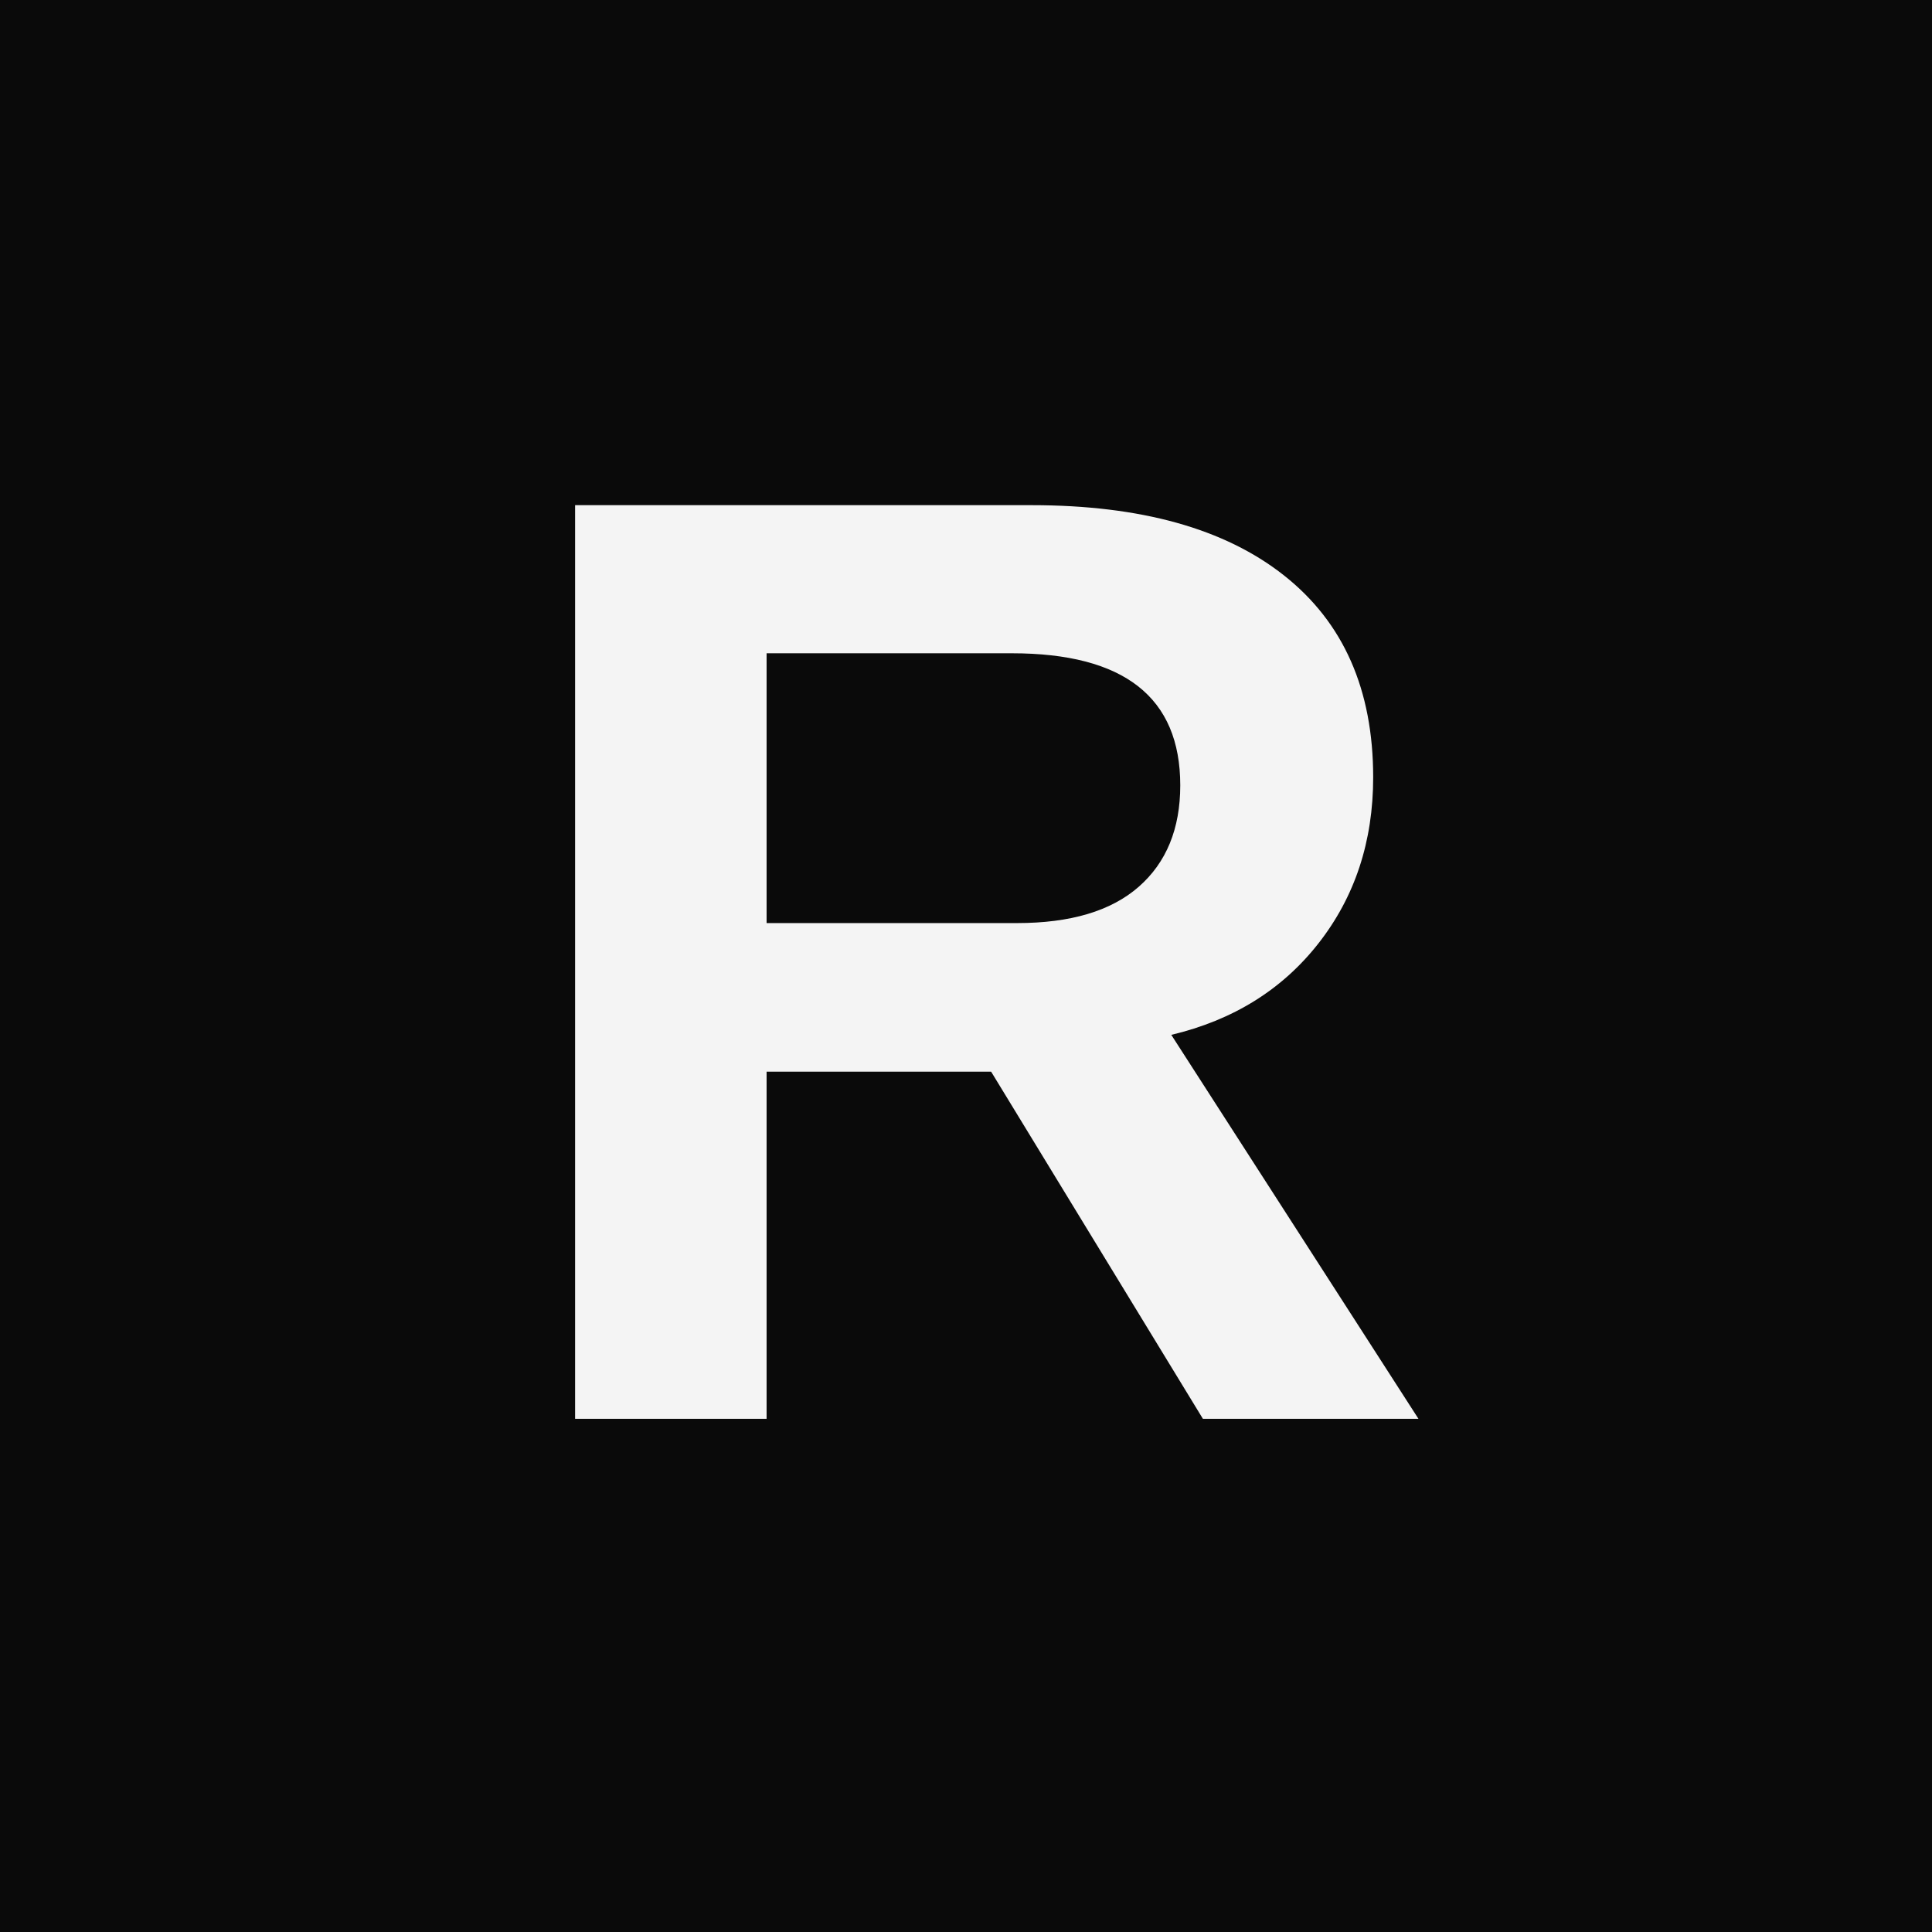
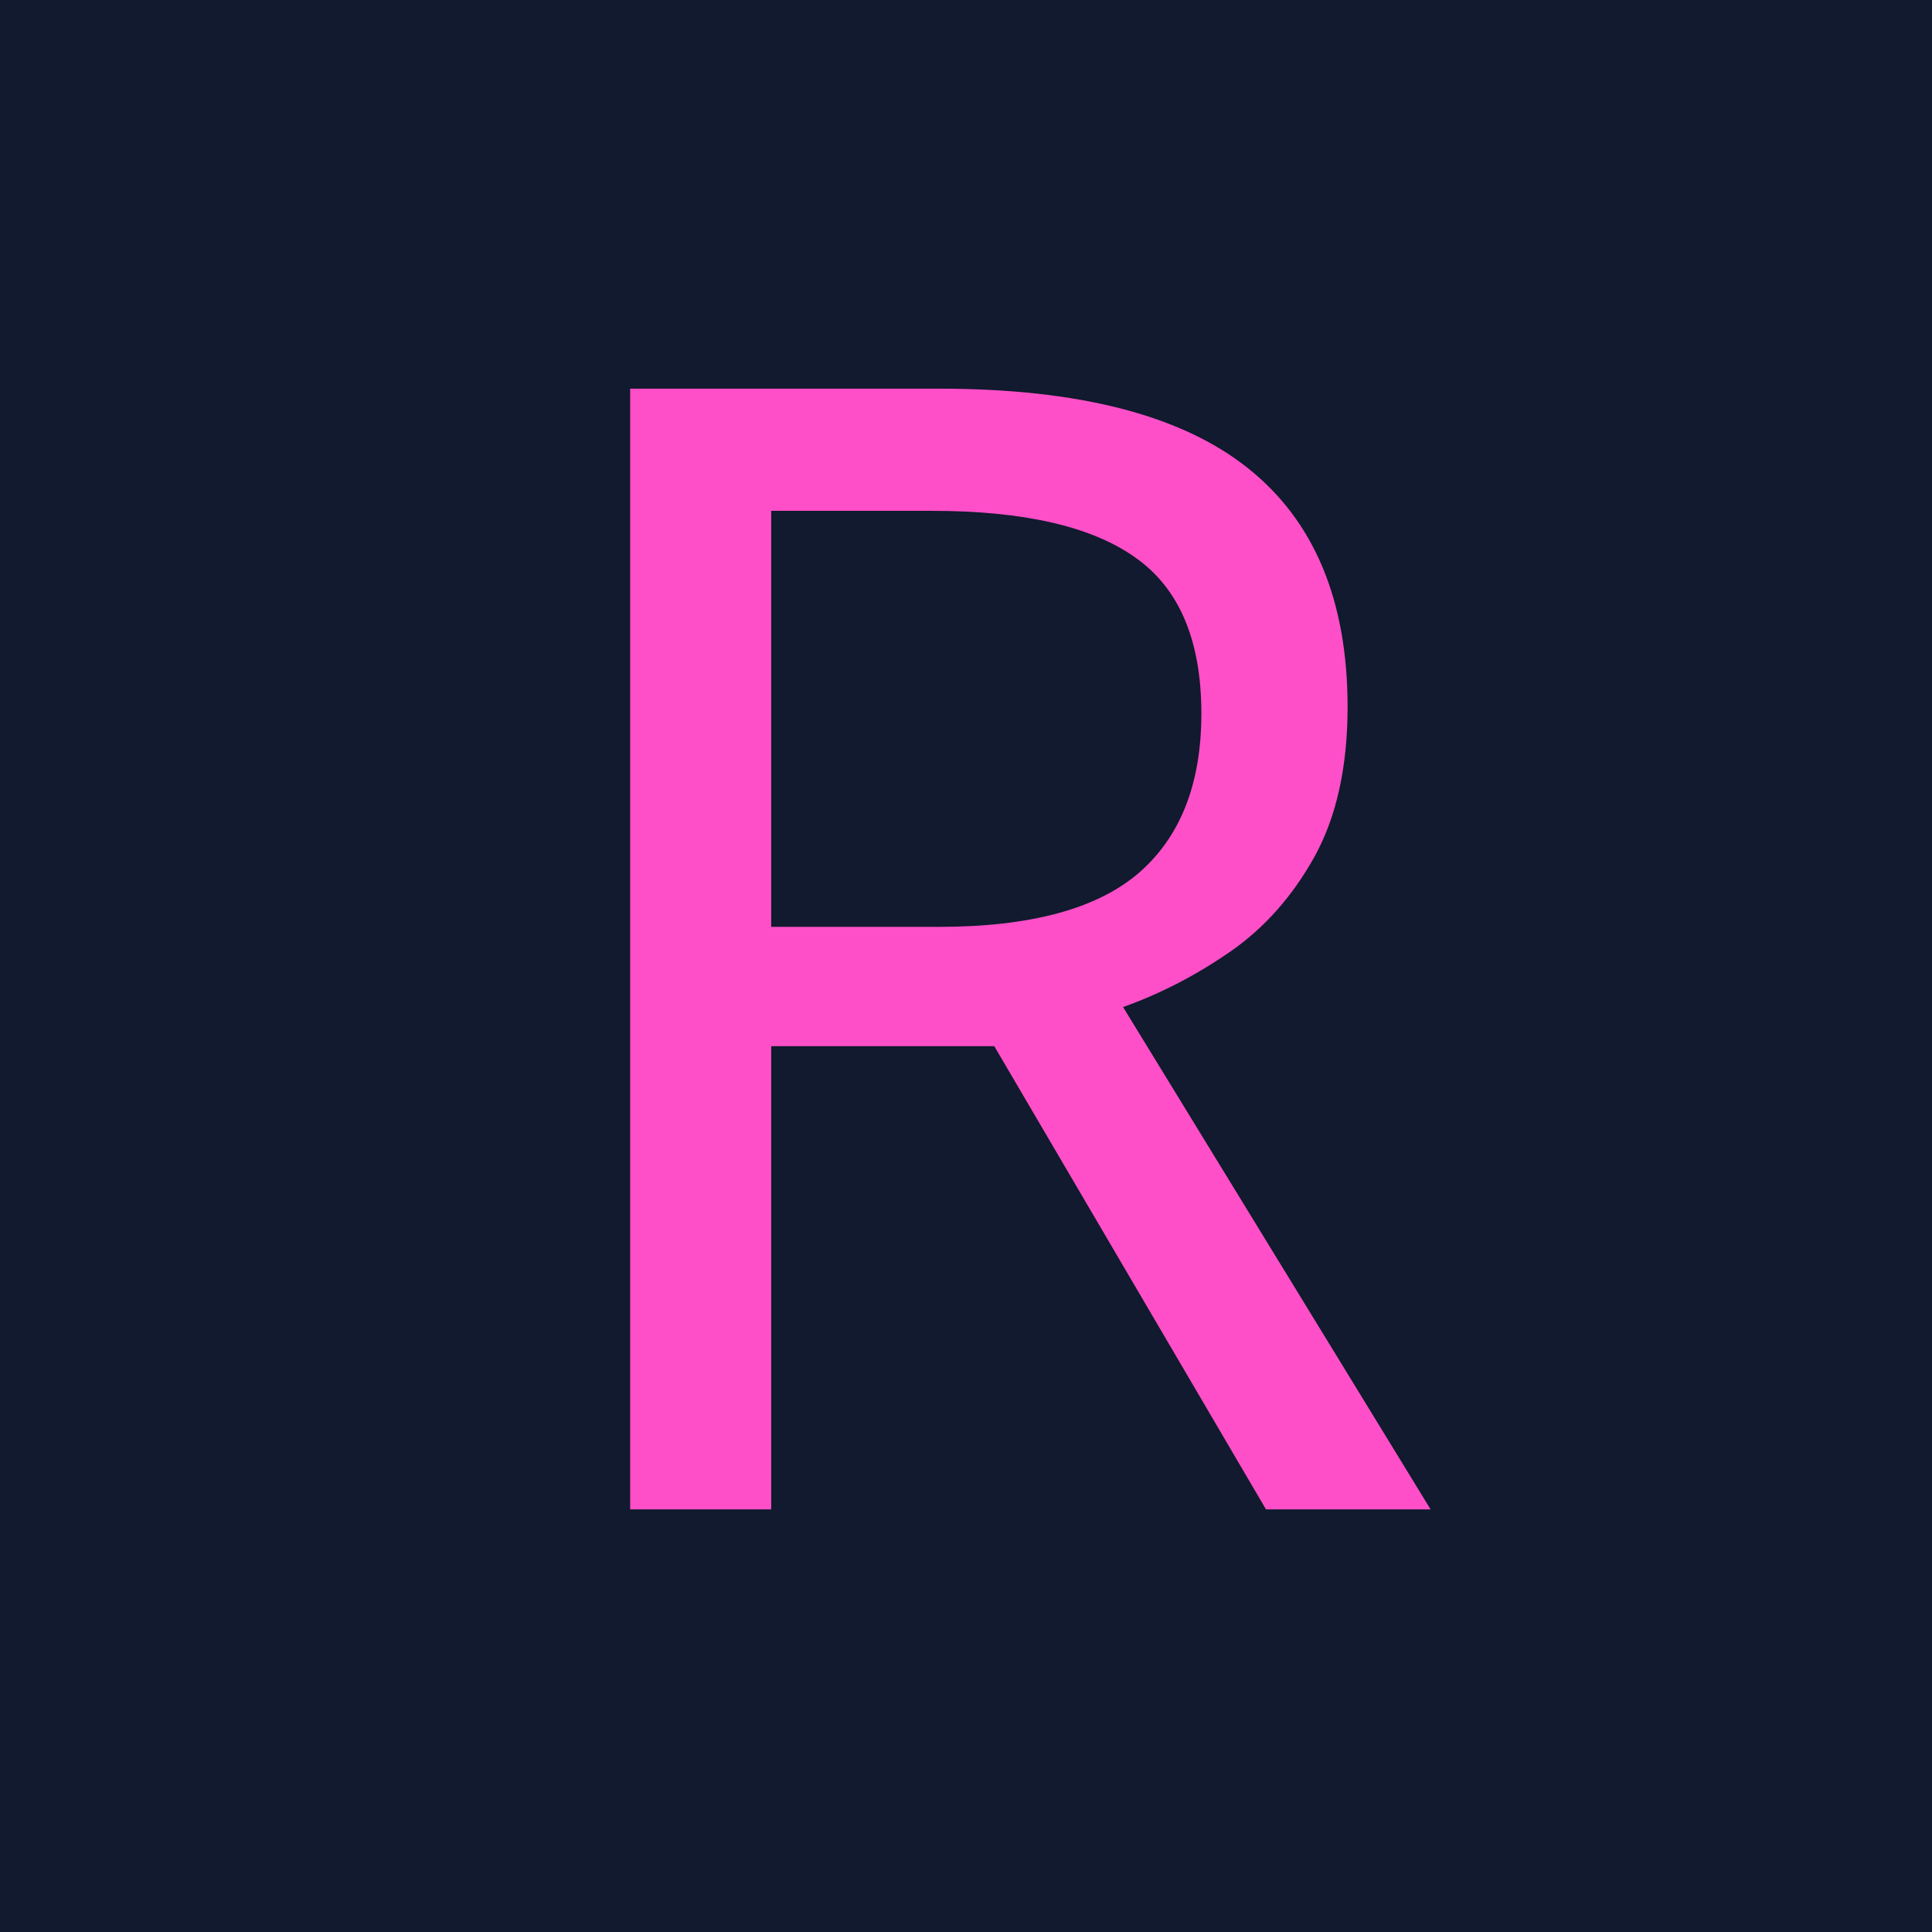
<svg xmlns="http://www.w3.org/2000/svg" viewBox="0 0 64 64">
-   <rect width="64" height="64" fill="#0a0a0a" />
-   <text x="32" y="47" text-anchor="middle" font-family="Arial Black, Arial, sans-serif" font-weight="900" font-size="44" fill="#f4f4f4">R</text>
+   <rect width="64" height="64" fill="#111a2e" />
+   <text x="32" y="50" text-anchor="middle" font-family="Impact, Arial Narrow, sans-serif" font-size="52" fill="#ff4fc8">R</text>
</svg>
